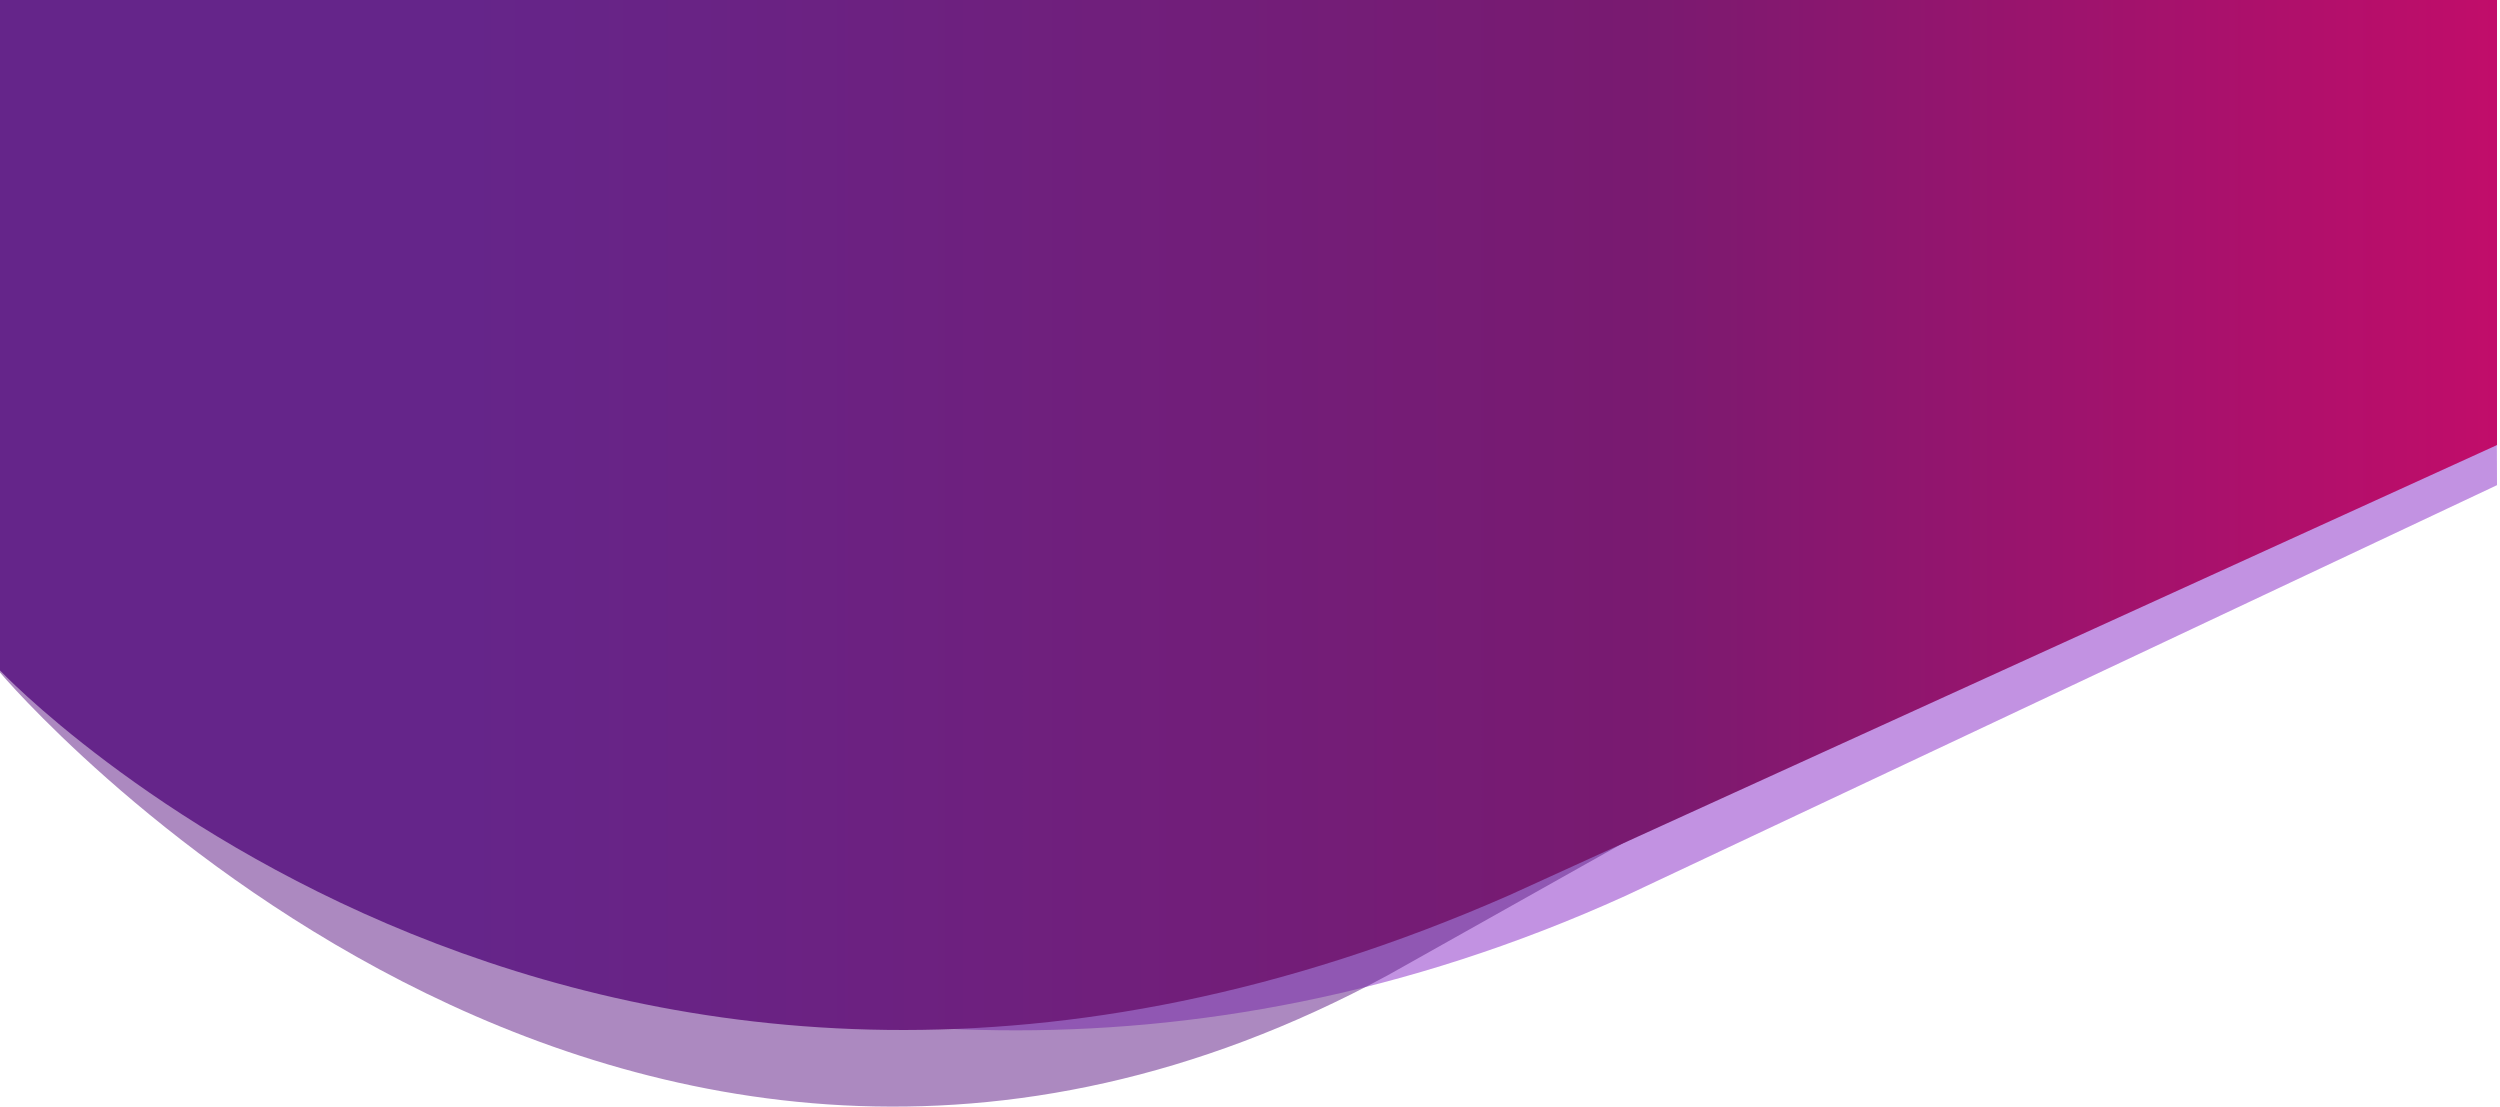
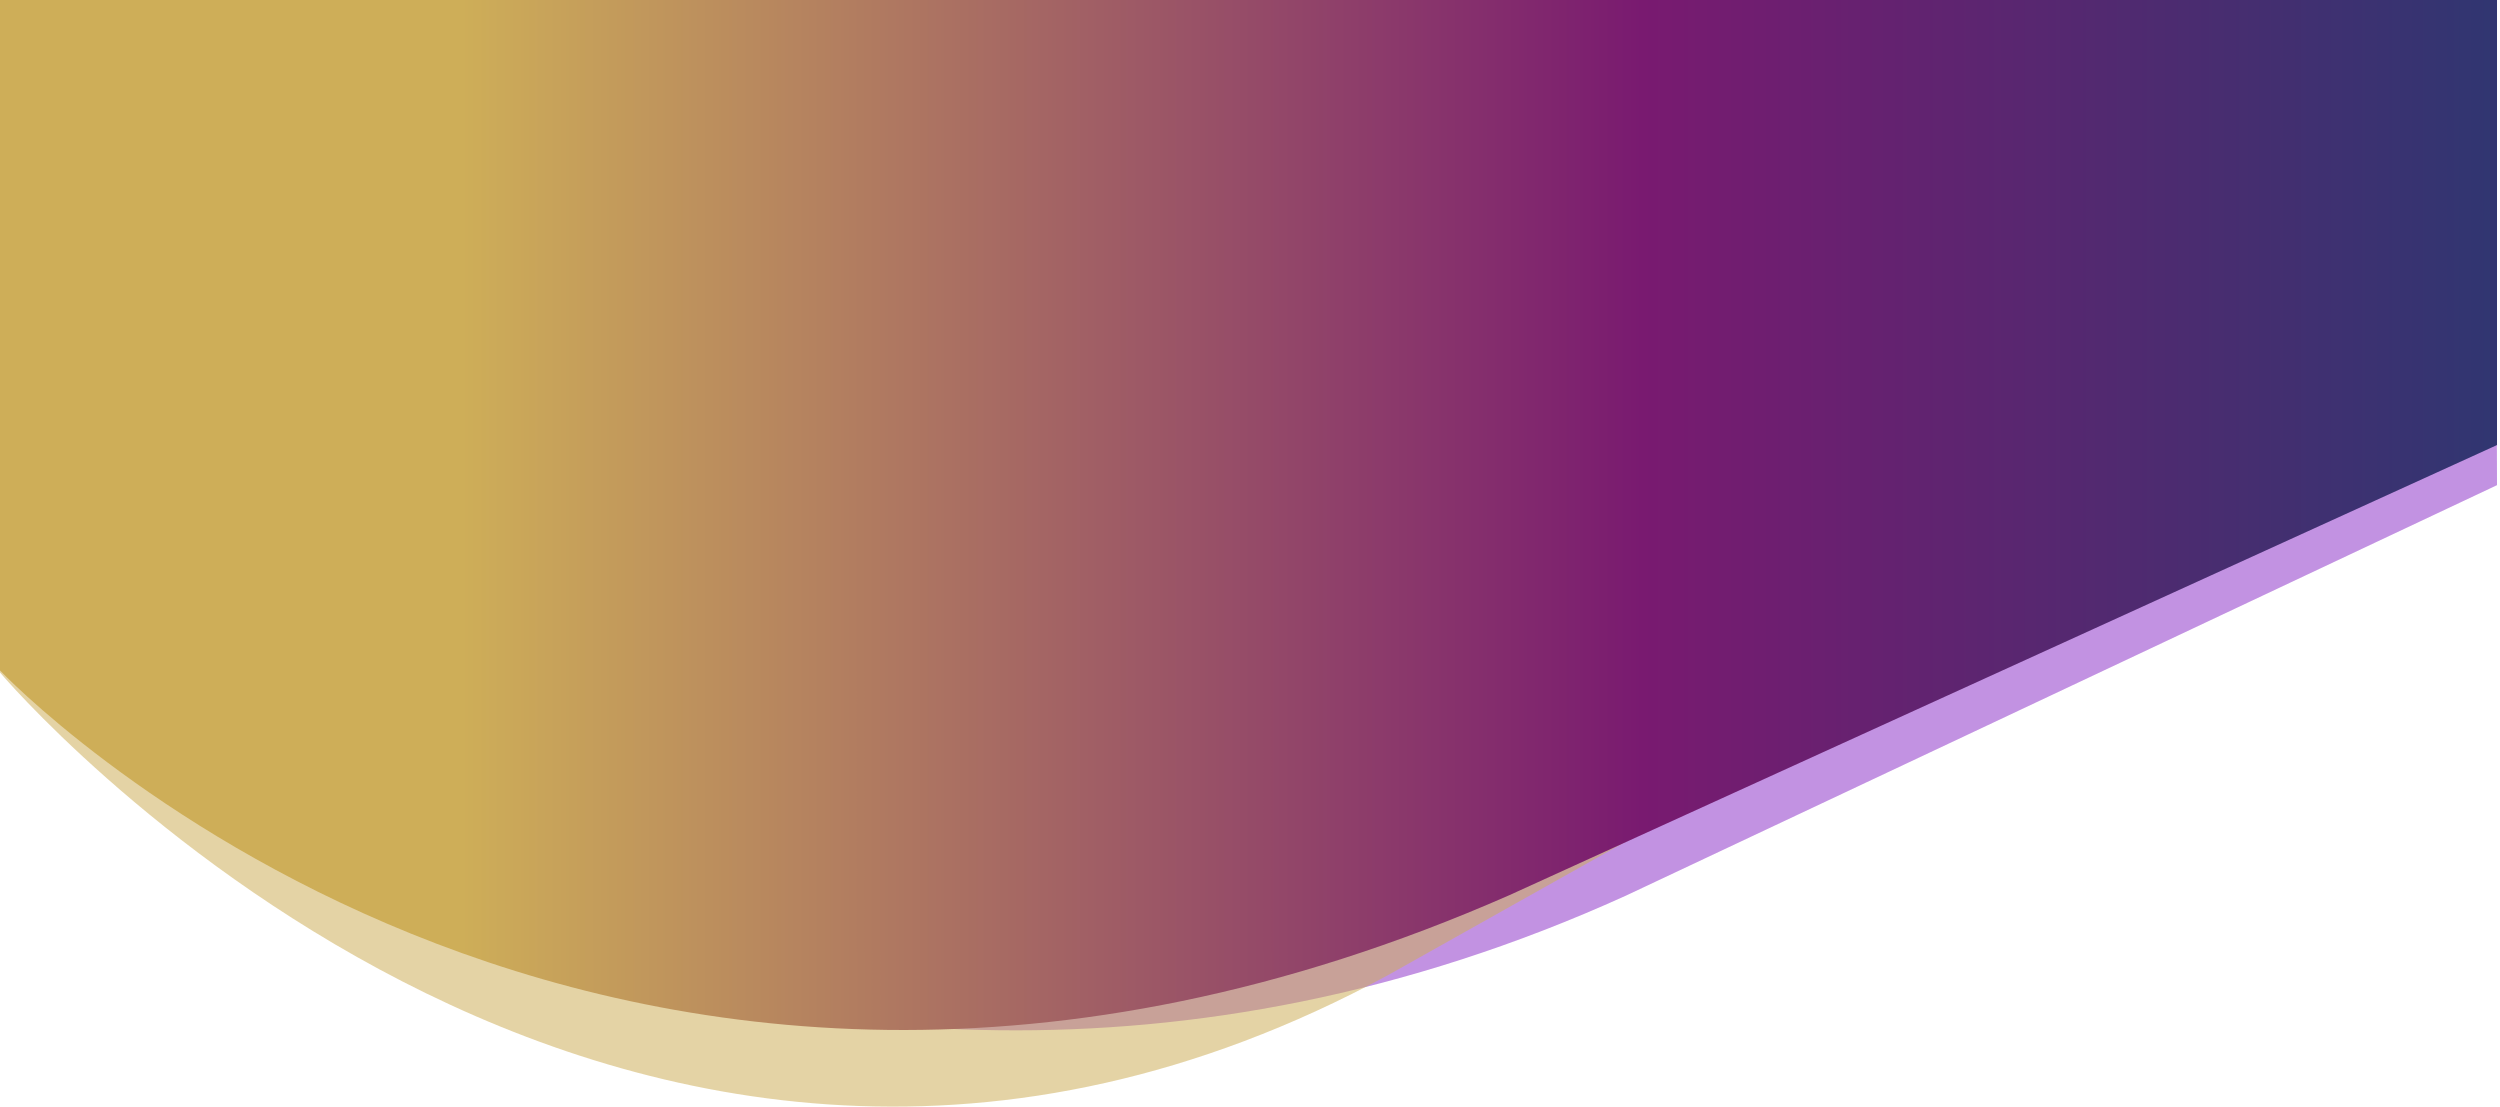
<svg xmlns="http://www.w3.org/2000/svg" version="1.1" id="Layer_1" x="0px" y="0px" viewBox="0 0 1920 850" style="enable-background:new 0 0 1920 850;" xml:space="preserve">
  <style type="text/css">
	.st0{opacity:0.43;fill:#7202BB;enable-background:new    ;}
- 	.st1{opacity:0.54;fill:#65258a;enable-background:new    ;}
+ 	.st1{opacity:0.54;fill:#ceae58;enable-background:new    ;}
	.st2{fill:url(#SVGID_1_);}
</style>
  <path class="st0" d="M1917.7,372.6C1738.5,457.2,1248.4,688,1248.4,688C567.6,996.8,5.5,514.9,5.5,514.9V-0.3  c128,0,1582.5,0,1911.1,0L1917.7,372.6z" />
  <path class="st1" d="M0-0.3v516.8c0,0,469.3,555.5,1066,232.4l642.9-361V-0.3C1708.9-0.3,143.4,5.2,0-0.3z" />
  <linearGradient id="SVGID_1_" gradientUnits="userSpaceOnUse" x1="354.413" y1="-153.127" x2="2272.113" y2="-153.127" gradientTransform="matrix(1 0 0 1 0 548.5)">
-     <stop offset="0" style="stop-color:#65258a" />
+     <stop offset="0" style="stop-color:#ceae58" />
    <stop offset="0.473" style="stop-color:#791A70" />
-     <stop offset="1" style="stop-color:#E80566" />
+     <stop offset="1" style="stop-color:#094571" />
  </linearGradient>
  <path class="st2" d="M0-0.3v515.2c0,0,456.1,481.9,1159.4,172.5l758.3-345.6V-0.3C1917.7-0.3,8.2-0.3,0-0.3z" />
</svg>
